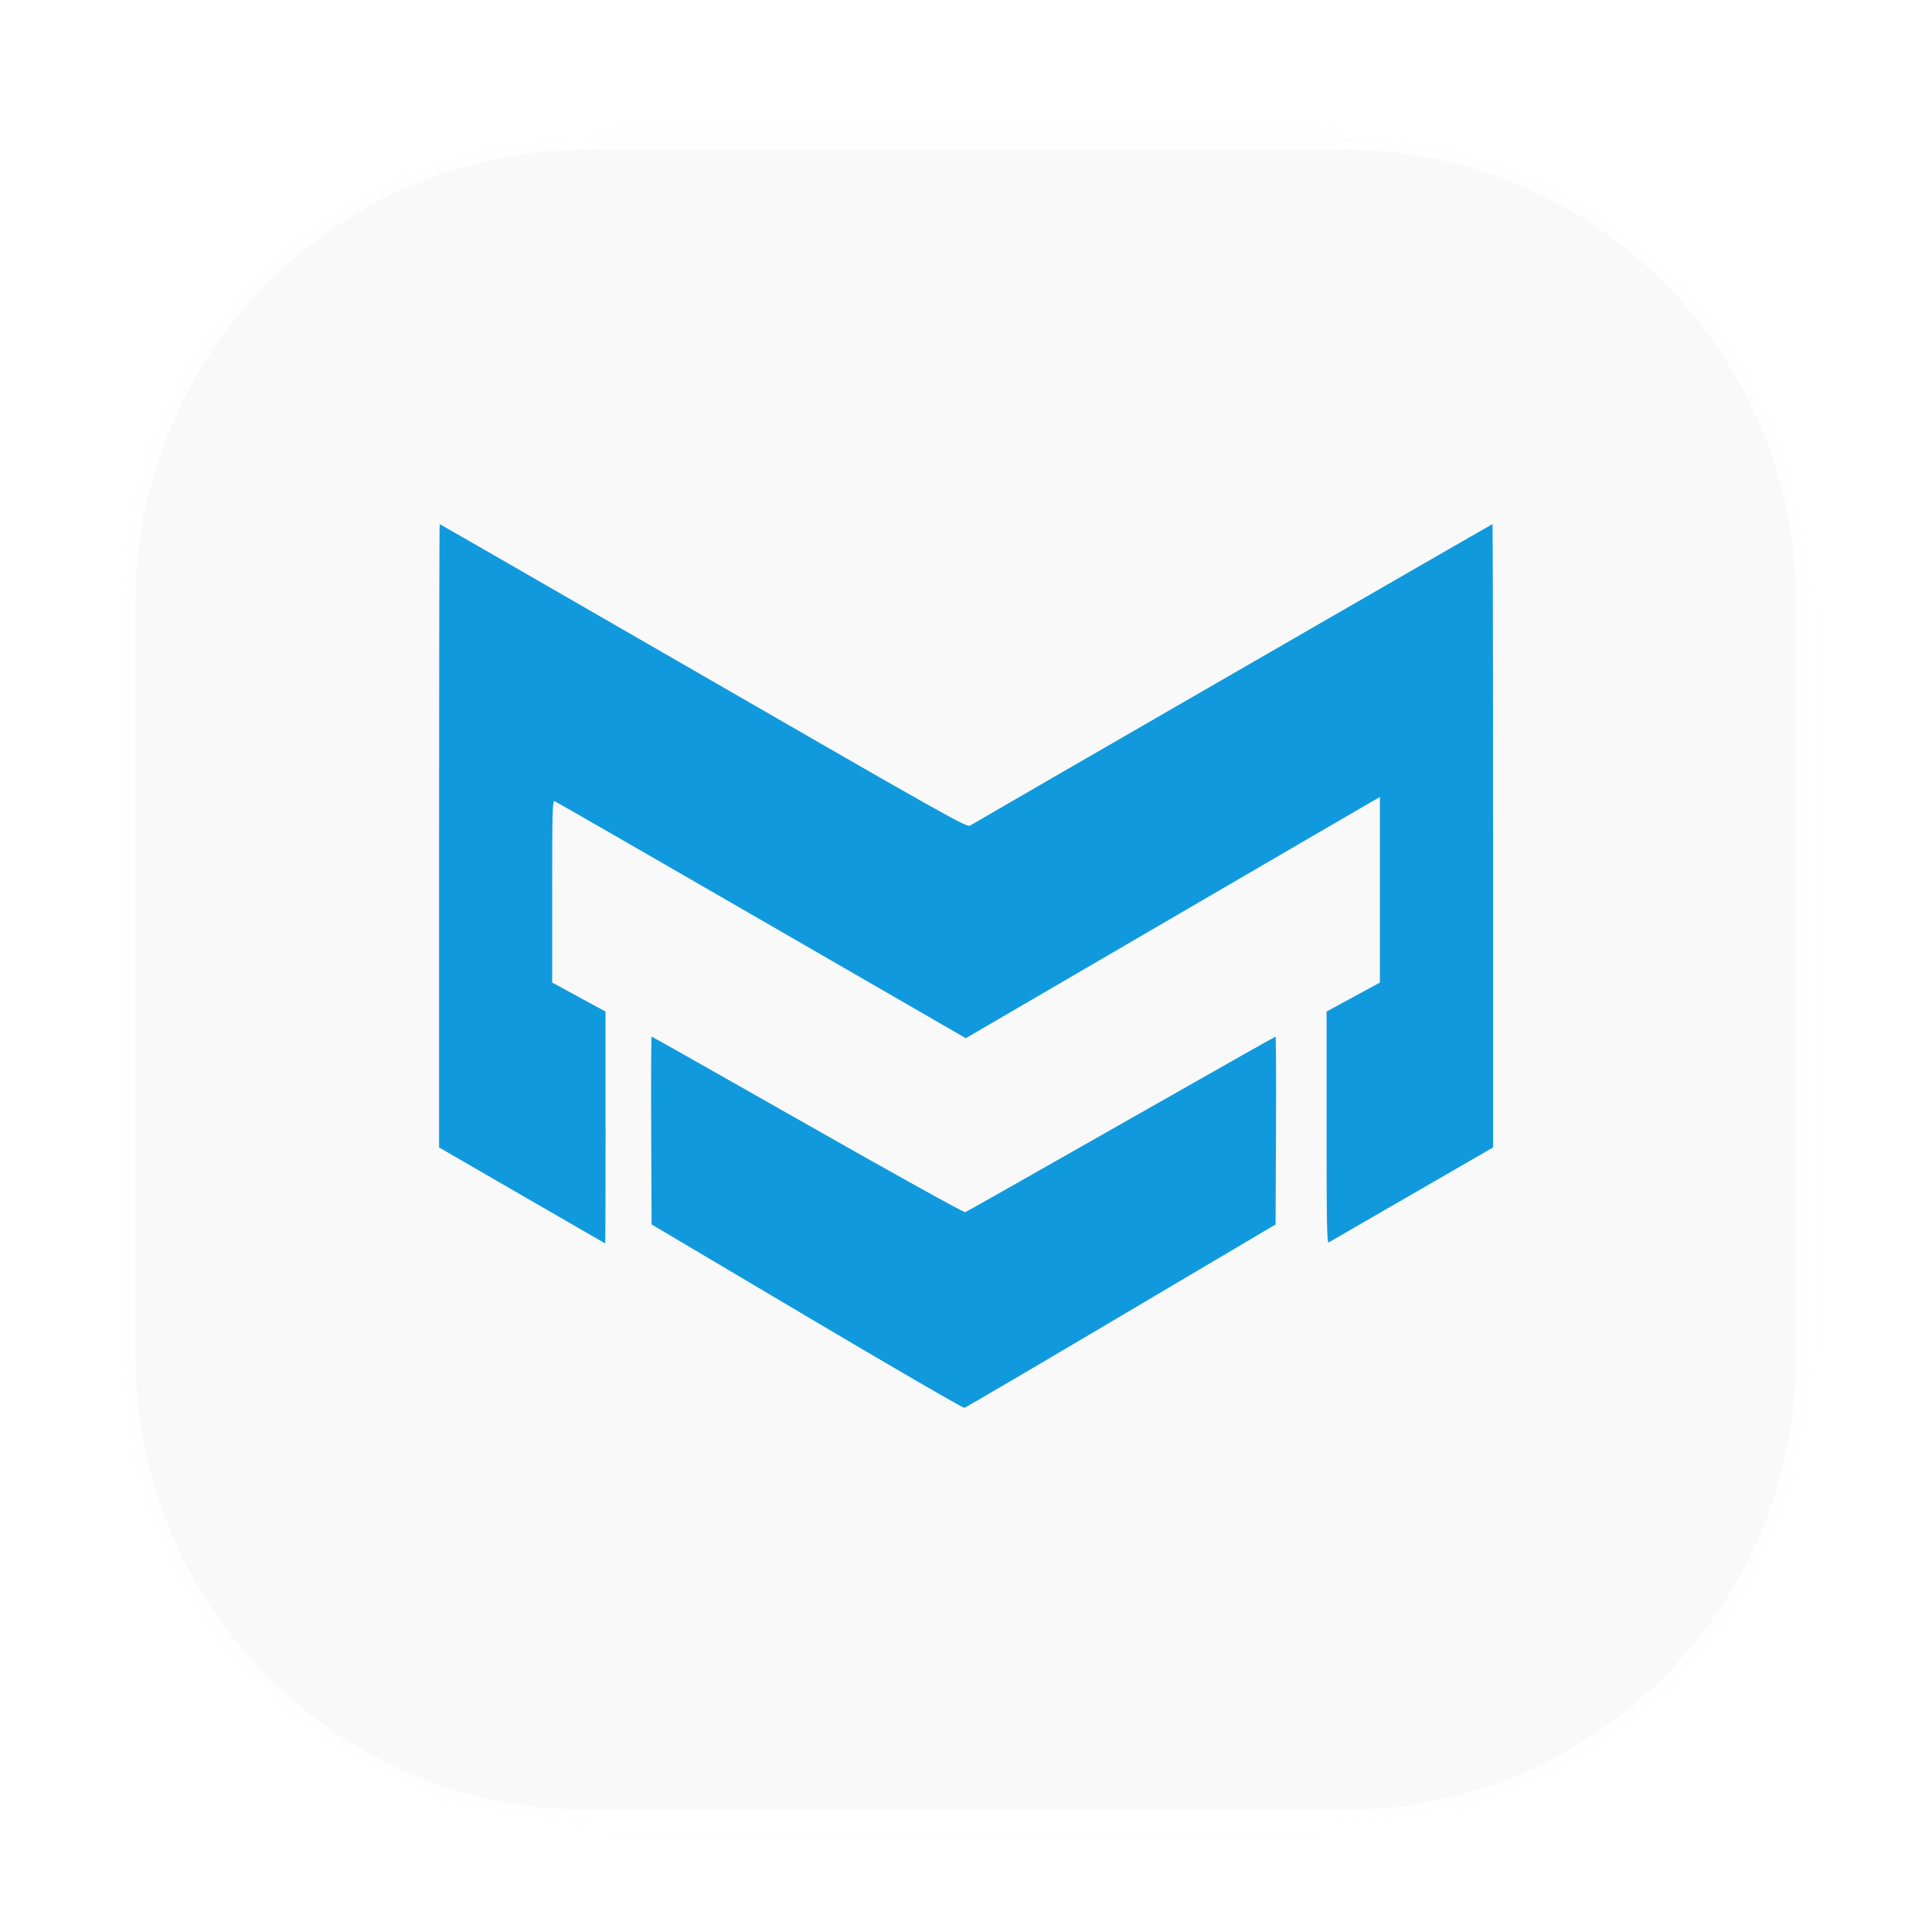
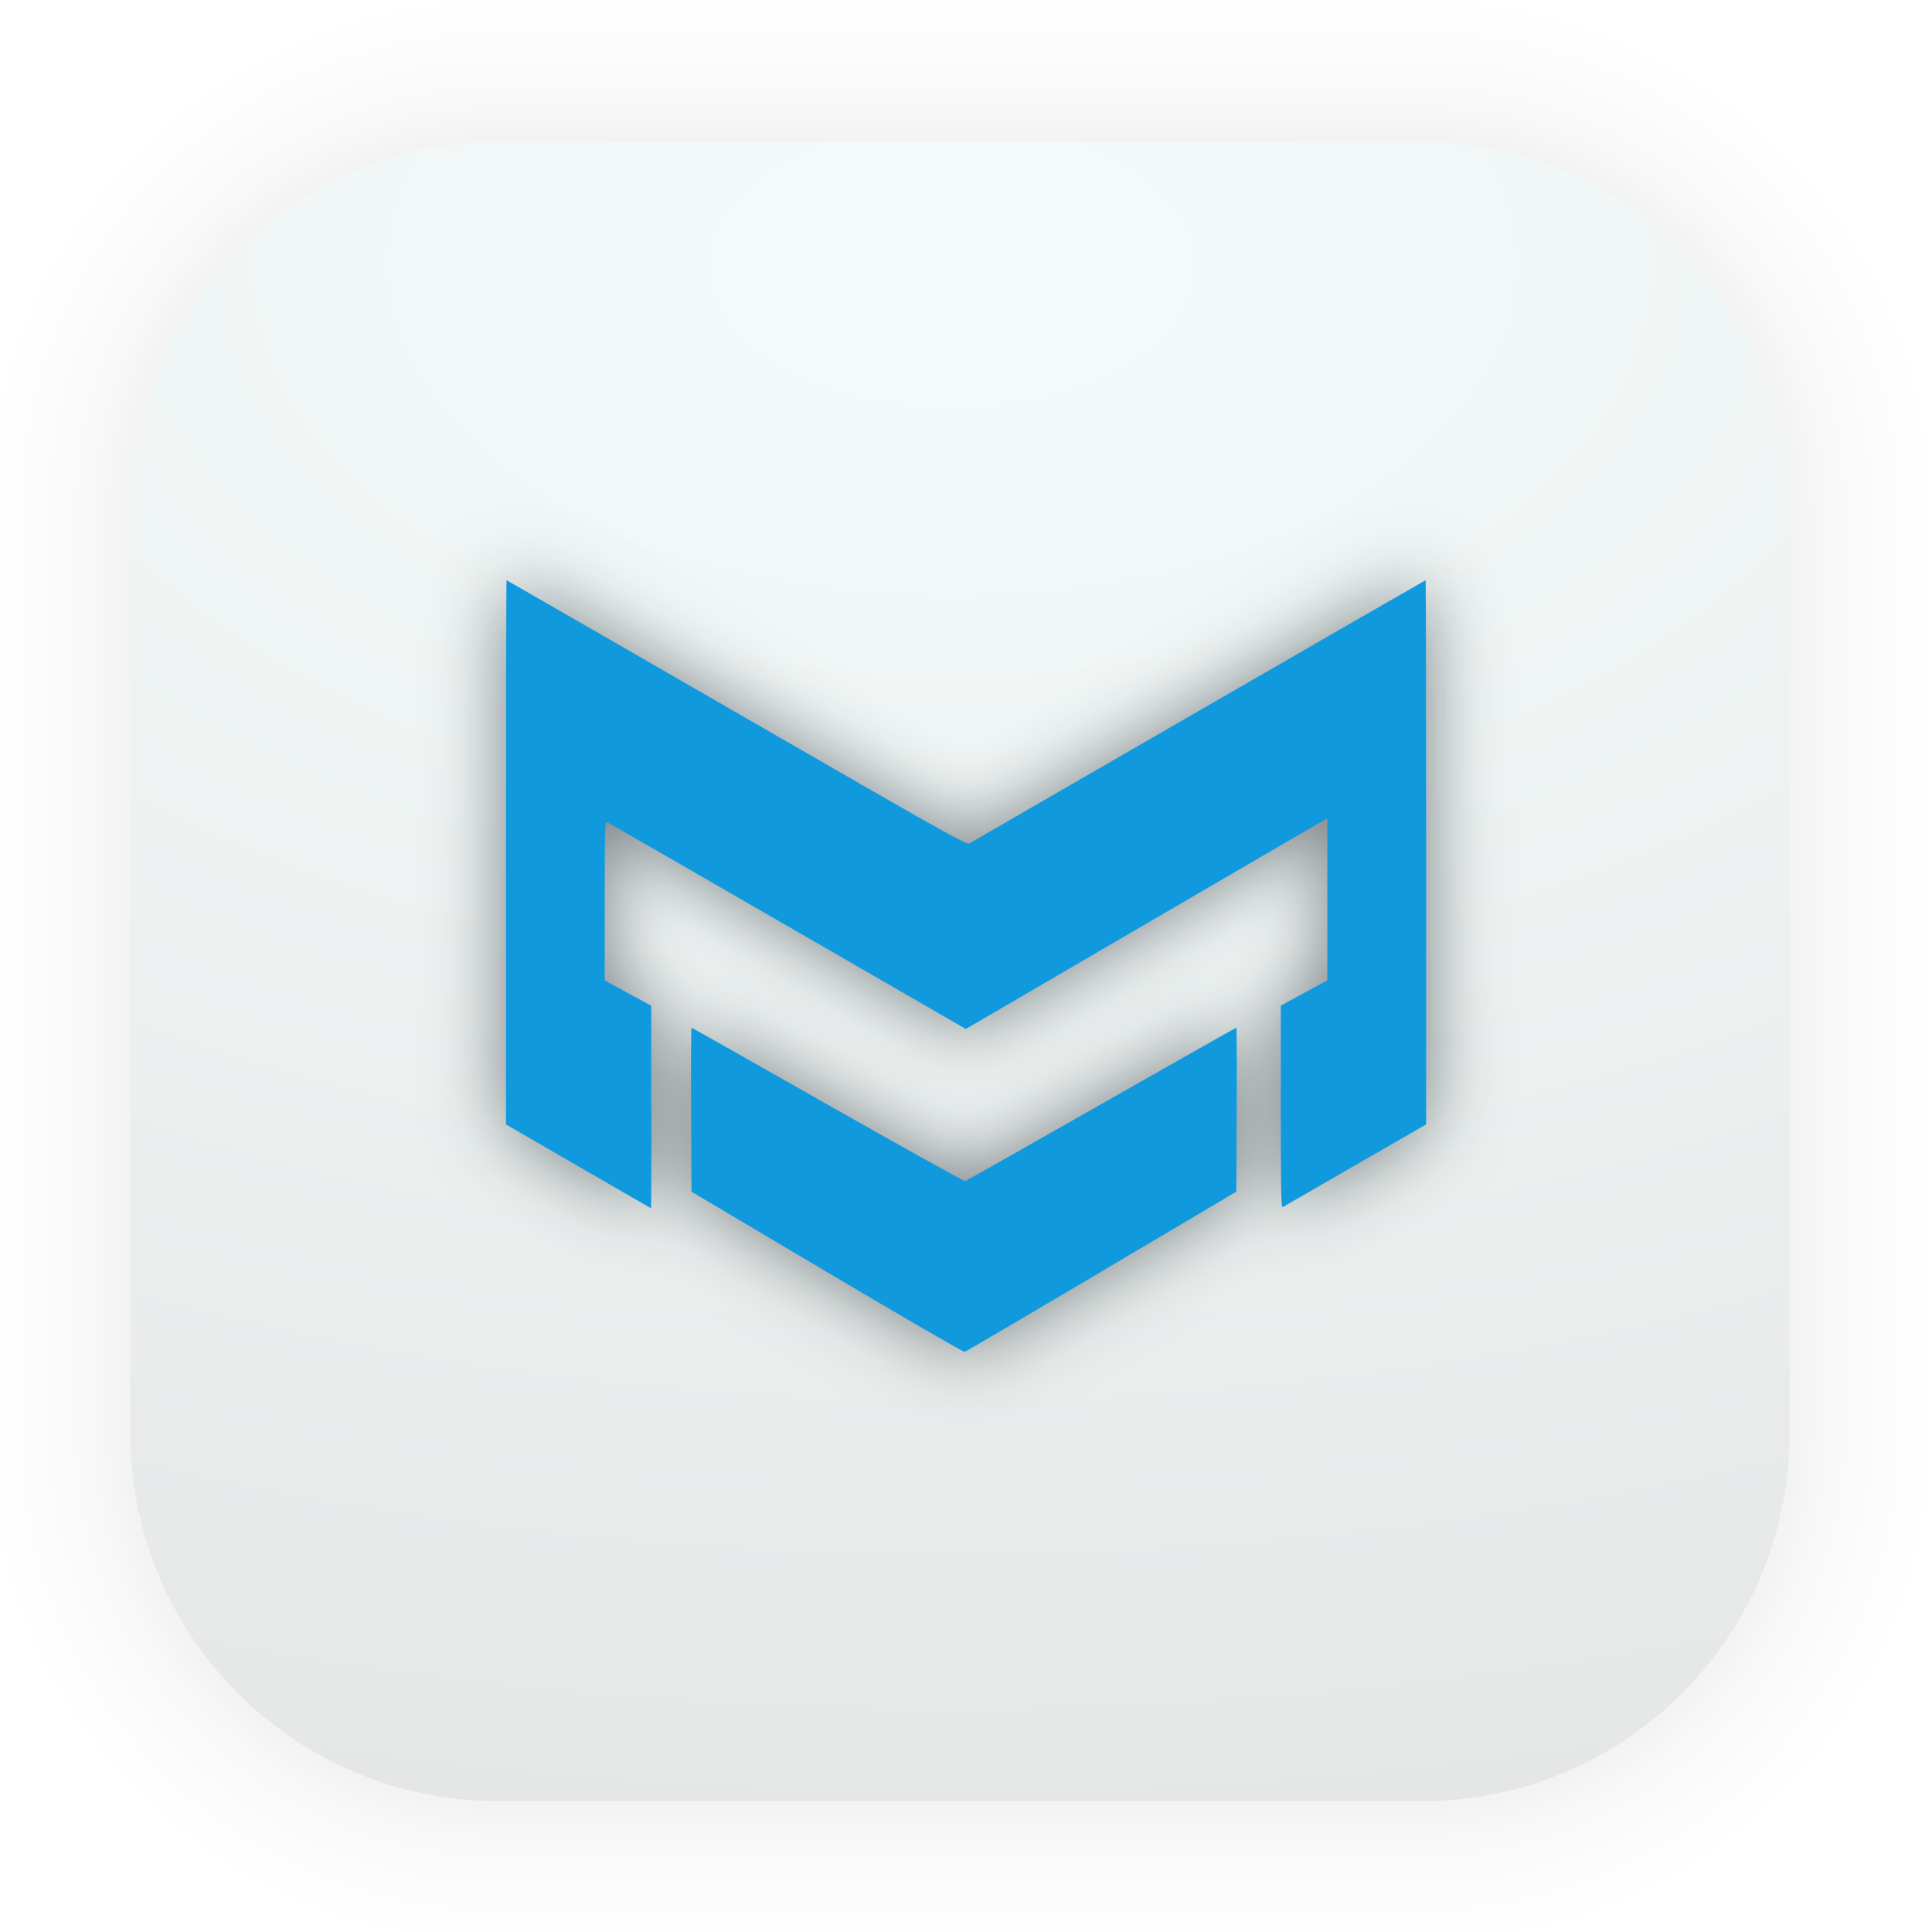
- <svg xmlns="http://www.w3.org/2000/svg" width="64" height="64" version="1">
-   <defs>
-     <filter id="filter1057" x="-.027" y="-.027" width="1.054" height="1.054" color-interpolation-filters="sRGB">
-       <feGaussianBlur stdDeviation="0.619" />
+ <svg xmlns="http://www.w3.org/2000/svg" xmlns:xlink="http://www.w3.org/1999/xlink" width="128" height="128" viewBox="0 0 33.867 33.867" version="1.1" id="svg2117">
+   <defs id="defs2111">
+     <linearGradient id="linearGradient1630">
+       <stop id="stop1626" offset="0" style="stop-color:#f5fbfb;stop-opacity:1" />
+       <stop id="stop1628" offset="1" style="stop-color:#e3e5e4;stop-opacity:1" />
+     </linearGradient>
+     <linearGradient id="linearGradient895">
+       <stop id="stop3335" offset="0" />
+       <stop id="stop3337" offset="1" stop-opacity="0" />
+     </linearGradient>
+     <radialGradient xlink:href="#linearGradient1630" id="radialGradient1381" cx="16.689" cy="4.637" fx="16.689" fy="4.637" r="14.544" gradientUnits="userSpaceOnUse" gradientTransform="matrix(3.527183,0,0,2.075519,-42.17534,-4.987128)" />
+     <filter id="filter1207" x="-1.825283e-08" y="-1.0481315e-08" width="1" height="1" color-interpolation-filters="sRGB">
+       <feGaussianBlur stdDeviation="3.5526852e-08" id="feGaussianBlur31" />
+     </filter>
+     <linearGradient id="linearGradient484" x1="46.907" x2="45.558" y1="-1.621" y2="6.514" gradientUnits="userSpaceOnUse">
+       <stop stop-color="#e3b75e" offset="0" id="stop10" style="stop-color:#f9b120;stop-opacity:1;" />
+       <stop stop-color="#ebcb8b" offset="1" id="stop12" style="stop-color:#fbc350;stop-opacity:1;" />
+     </linearGradient>
+     <filter id="filter1201" x="-1.7424719e-08" y="-2.119952e-08" width="1" height="1" color-interpolation-filters="sRGB">
+       <feGaussianBlur stdDeviation="4.6250285e-08" id="feGaussianBlur28" />
+     </filter>
+     <linearGradient id="linearGradient587" x1="51.245" x2="44.874" y1="9.132" y2="3.896" gradientUnits="userSpaceOnUse">
+       <stop stop-color="#5e81ac" offset="0" id="stop20" style="stop-color:#3172c4;stop-opacity:1;" />
+       <stop stop-color="#81a1c1" offset="1" id="stop22" style="stop-color:#478cd1;stop-opacity:1;" />
+     </linearGradient>
+     <filter id="filter1148" x="-2.0228534e-07" y="-5.3868092e-07" width="1" height="1" color-interpolation-filters="sRGB">
+       <feGaussianBlur stdDeviation="6.5065919e-07" id="feGaussianBlur25" />
+     </filter>
+     <linearGradient id="linearGradient579" x1="39.817" x2="47.537" y1="7.428" y2="4.529" gradientUnits="userSpaceOnUse">
+       <stop stop-color="#8bae70" offset="0" id="stop15" style="stop-color:#76c639;stop-opacity:1;" />
+       <stop stop-color="#a3be8c" offset="1" id="stop17" style="stop-color:#93d161;stop-opacity:1;" />
+     </linearGradient>
+     <filter style="color-interpolation-filters:sRGB" id="filter1079" x="-0.099" y="-0.118" width="1.199" height="1.237">
+       <feGaussianBlur stdDeviation="0.376" id="feGaussianBlur1081" />
    </filter>
  </defs>
-   <g transform="translate(-72.44)" fill="#f9f9f9">
-     <rect x="76.935" y="4.956" width="55" height="55" ry="15" filter="url(#filter1057)" opacity=".3" stroke-linecap="round" stroke-width="2.744" />
-     <rect x="76.935" y="4.956" width="55" height="55" ry="15" stroke-linecap="round" stroke-width="2.744" />
-     <circle cx="104.44" cy="32" r="30.001" fill-opacity="0" stroke-width="1.571" />
+   <g id="layer1">
+     <g style="opacity:0.14" transform="matrix(0.9757321,0,0,0.9757321,-65.86114,-37.23413)" id="g1702">
+       <rect ry="6.61" rx="6.61" y="40.71" x="69.84" height="29.811" width="29.811" id="rect1634" style="fill:none;fill-opacity:1;stroke:#000000;stroke-width:0.1;stroke-linecap:round;stroke-linejoin:round;stroke-miterlimit:4;stroke-dasharray:none;stroke-opacity:0.02" />
+       <rect style="fill:none;fill-opacity:1;stroke:#000000;stroke-width:0.2;stroke-linecap:round;stroke-linejoin:round;stroke-miterlimit:4;stroke-dasharray:none;stroke-opacity:0.02" id="rect1638" width="29.811" height="29.811" x="69.84" y="40.71" rx="6.61" ry="6.61" />
+       <rect ry="6.61" rx="6.61" y="40.71" x="69.84" height="29.811" width="29.811" id="rect1640" style="fill:none;fill-opacity:1;stroke:#000000;stroke-width:0.3;stroke-linecap:round;stroke-linejoin:round;stroke-miterlimit:4;stroke-dasharray:none;stroke-opacity:0.02" />
+       <rect style="fill:none;fill-opacity:1;stroke:#000000;stroke-width:0.4;stroke-linecap:round;stroke-linejoin:round;stroke-miterlimit:4;stroke-dasharray:none;stroke-opacity:0.02" id="rect1642" width="29.811" height="29.811" x="69.84" y="40.71" rx="6.61" ry="6.61" />
+       <rect ry="6.61" rx="6.61" y="40.71" x="69.84" height="29.811" width="29.811" id="rect1644" style="fill:none;fill-opacity:1;stroke:#000000;stroke-width:0.5;stroke-linecap:round;stroke-linejoin:round;stroke-miterlimit:4;stroke-dasharray:none;stroke-opacity:0.02" />
+       <rect style="fill:none;fill-opacity:1;stroke:#000000;stroke-width:0.6;stroke-linecap:round;stroke-linejoin:round;stroke-miterlimit:4;stroke-dasharray:none;stroke-opacity:0.02" id="rect1646" width="29.811" height="29.811" x="69.84" y="40.71" rx="6.61" ry="6.61" />
+       <rect ry="6.61" rx="6.61" y="40.71" x="69.84" height="29.811" width="29.811" id="rect1648" style="fill:none;fill-opacity:1;stroke:#000000;stroke-width:0.7;stroke-linecap:round;stroke-linejoin:round;stroke-miterlimit:4;stroke-dasharray:none;stroke-opacity:0.02" />
+       <rect style="fill:none;fill-opacity:1;stroke:#000000;stroke-width:0.8;stroke-linecap:round;stroke-linejoin:round;stroke-miterlimit:4;stroke-dasharray:none;stroke-opacity:0.02" id="rect1650" width="29.811" height="29.811" x="69.84" y="40.71" rx="6.61" ry="6.61" />
+       <rect ry="6.61" rx="6.61" y="40.71" x="69.84" height="29.811" width="29.811" id="rect1652" style="fill:none;fill-opacity:1;stroke:#000000;stroke-width:1;stroke-linecap:round;stroke-linejoin:round;stroke-miterlimit:4;stroke-dasharray:none;stroke-opacity:0.02" />
+       <rect style="fill:none;fill-opacity:1;stroke:#000000;stroke-width:1.2;stroke-linecap:round;stroke-linejoin:round;stroke-miterlimit:4;stroke-dasharray:none;stroke-opacity:0.02" id="rect1654" width="29.811" height="29.811" x="69.84" y="40.71" rx="6.61" ry="6.61" />
+       <rect ry="6.61" rx="6.61" y="40.71" x="69.84" height="29.811" width="29.811" id="rect1656" style="fill:none;fill-opacity:1;stroke:#000000;stroke-width:1.4;stroke-linecap:round;stroke-linejoin:round;stroke-miterlimit:4;stroke-dasharray:none;stroke-opacity:0.02" />
+       <rect style="fill:none;fill-opacity:1;stroke:#000000;stroke-width:1.6;stroke-linecap:round;stroke-linejoin:round;stroke-miterlimit:4;stroke-dasharray:none;stroke-opacity:0.02" id="rect1658" width="29.811" height="29.811" x="69.84" y="40.71" rx="6.61" ry="6.61" />
+       <rect ry="6.61" rx="6.61" y="40.71" x="69.84" height="29.811" width="29.811" id="rect1660" style="fill:none;fill-opacity:1;stroke:#000000;stroke-width:1.8;stroke-linecap:round;stroke-linejoin:round;stroke-miterlimit:4;stroke-dasharray:none;stroke-opacity:0.02" />
+       <rect style="fill:none;fill-opacity:1;stroke:#000000;stroke-width:2;stroke-linecap:round;stroke-linejoin:round;stroke-miterlimit:4;stroke-dasharray:none;stroke-opacity:0.02" id="rect1662" width="29.811" height="29.811" x="69.84" y="40.71" rx="6.61" ry="6.61" />
+       <rect ry="6.61" rx="6.61" y="40.71" x="69.84" height="29.811" width="29.811" id="rect1664" style="fill:none;fill-opacity:1;stroke:#000000;stroke-width:2.2;stroke-linecap:round;stroke-linejoin:round;stroke-miterlimit:4;stroke-dasharray:none;stroke-opacity:0.02" />
+       <rect style="fill:none;fill-opacity:1;stroke:#000000;stroke-width:2.6;stroke-linecap:round;stroke-linejoin:round;stroke-miterlimit:4;stroke-dasharray:none;stroke-opacity:0.02" id="rect1666" width="29.811" height="29.811" x="69.84" y="40.71" rx="6.61" ry="6.61" />
+       <rect ry="6.61" rx="6.61" y="40.71" x="69.84" height="29.811" width="29.811" id="rect1668" style="fill:none;fill-opacity:1;stroke:#000000;stroke-width:3;stroke-linecap:round;stroke-linejoin:round;stroke-miterlimit:4;stroke-dasharray:none;stroke-opacity:0.02" />
+       <rect style="fill:none;fill-opacity:1;stroke:#000000;stroke-width:3.4;stroke-linecap:round;stroke-linejoin:round;stroke-miterlimit:4;stroke-dasharray:none;stroke-opacity:0.02" id="rect1670" width="29.811" height="29.811" x="69.84" y="40.71" rx="6.61" ry="6.61" />
+       <rect ry="6.61" rx="6.61" y="40.71" x="69.84" height="29.811" width="29.811" id="rect1672" style="fill:none;fill-opacity:1;stroke:#000000;stroke-width:3.8;stroke-linecap:round;stroke-linejoin:round;stroke-miterlimit:4;stroke-dasharray:none;stroke-opacity:0.02" />
+       <rect style="fill:none;fill-opacity:1;stroke:#000000;stroke-width:4.2;stroke-linecap:round;stroke-linejoin:round;stroke-miterlimit:4;stroke-dasharray:none;stroke-opacity:0.02" id="rect1674" width="29.811" height="29.811" x="69.84" y="40.71" rx="6.61" ry="6.61" />
+       <rect ry="6.61" rx="6.61" y="40.71" x="69.84" height="29.811" width="29.811" id="rect1676" style="fill:none;fill-opacity:1;stroke:#000000;stroke-width:4.6;stroke-linecap:round;stroke-linejoin:round;stroke-miterlimit:4;stroke-dasharray:none;stroke-opacity:0.02" />
+       <rect style="fill:none;fill-opacity:1;stroke:#000000;stroke-width:5;stroke-linecap:round;stroke-linejoin:round;stroke-miterlimit:4;stroke-dasharray:none;stroke-opacity:0.02" id="rect1678" width="29.811" height="29.811" x="69.84" y="40.71" rx="6.61" ry="6.61" />
+     </g>
+     <rect style="fill:url(#radialGradient1381);fill-opacity:1;stroke-width:2.688;stroke-linecap:round;stroke-linejoin:round" id="rect910" width="29.087" height="29.087" x="2.284" y="2.488" rx="6.449" ry="6.449" />
+     <g transform="matrix(1.772594,0,0,1.772594,-64.08414,10.43487)" stroke-width="0.265" id="g62">
+       <path d="m 47.046,6.687 1.333,-0.789 0.004,-0.811 c 0.002,-0.446 2.13e-4,-0.811 -0.004,-0.811 -0.004,0 -0.605,0.34 -1.334,0.755 -0.73,0.415 -1.335,0.758 -1.346,0.762 -0.01,0.004 -0.622,-0.336 -1.36,-0.755 -0.737,-0.419 -1.344,-0.762 -1.348,-0.762 -0.004,0 -0.006,0.365 -0.004,0.811 l 0.004,0.811 1.34,0.795 c 0.737,0.437 1.349,0.792 1.361,0.789 0.012,-0.003 0.621,-0.361 1.354,-0.794 z m -4.453,-1.626 -8.8e-5,-1.002 -0.46,-0.25 V 3.022 c 0,-0.69 0.003,-0.786 0.021,-0.779 0.011,0.004 0.815,0.467 1.785,1.027 l 1.765,1.019 1.714,-1 c 0.943,-0.55 1.747,-1.018 1.788,-1.041 l 0.073,-0.042 v 1.602 l -0.46,0.25 -8.4e-5,1.002 c -6.7e-5,0.831 0.003,1 0.018,0.991 0.01,-0.006 0.334,-0.193 0.719,-0.415 L 50.256,5.233 V 2.542 c 0,-1.48 -0.002,-2.691 -0.005,-2.691 -0.006,0 -4.458,2.57 -4.511,2.603 -0.027,0.017 -0.216,-0.089 -2.301,-1.292 -1.25,-0.721 -2.275,-1.311 -2.277,-1.311 -0.003,0 -0.005,1.211 -0.005,2.691 v 2.691 l 0.715,0.414 c 0.393,0.228 0.717,0.414 0.719,0.415 0.002,4.171e-4 0.004,-0.45 0.004,-1.001 z" fill="#109add" stroke-width="0.014" id="path15" style="fill:#010d12;fill-opacity:1;filter:url(#filter1079);opacity:0.5" />
+       <path d="m 47.046,6.687 1.333,-0.789 0.004,-0.811 c 0.002,-0.446 2.13e-4,-0.811 -0.004,-0.811 -0.004,0 -0.605,0.34 -1.334,0.755 -0.73,0.415 -1.335,0.758 -1.346,0.762 -0.01,0.004 -0.622,-0.336 -1.36,-0.755 -0.737,-0.419 -1.344,-0.762 -1.348,-0.762 -0.004,0 -0.006,0.365 -0.004,0.811 l 0.004,0.811 1.34,0.795 c 0.737,0.437 1.349,0.792 1.361,0.789 0.012,-0.003 0.621,-0.361 1.354,-0.794 z m -4.453,-1.626 -8.8e-5,-1.002 -0.46,-0.25 V 3.022 c 0,-0.69 0.003,-0.786 0.021,-0.779 0.011,0.004 0.815,0.467 1.785,1.027 l 1.765,1.019 1.714,-1 c 0.943,-0.55 1.747,-1.018 1.788,-1.041 l 0.073,-0.042 v 1.602 l -0.46,0.25 -8.4e-5,1.002 c -6.7e-5,0.831 0.003,1 0.018,0.991 0.01,-0.006 0.334,-0.193 0.719,-0.415 L 50.256,5.233 V 2.542 c 0,-1.48 -0.002,-2.691 -0.005,-2.691 -0.006,0 -4.458,2.57 -4.511,2.603 -0.027,0.017 -0.216,-0.089 -2.301,-1.292 -1.25,-0.721 -2.275,-1.311 -2.277,-1.311 -0.003,0 -0.005,1.211 -0.005,2.691 v 2.691 l 0.715,0.414 c 0.393,0.228 0.717,0.414 0.719,0.415 0.002,4.171e-4 0.004,-0.45 0.004,-1.001 z" fill="#109add" stroke-width="0.014" id="path15-3" />
+     </g>
  </g>
-   <path d="m37.141 43.588 5.114-3.027 0.014-3.111c0.008-1.711 8.17e-4 -3.111-0.015-3.111-0.016 0-2.319 1.303-5.118 2.895-2.799 1.592-5.122 2.908-5.163 2.923-0.04 0.015-2.388-1.287-5.216-2.895-2.828-1.608-5.155-2.923-5.171-2.923-0.015 0-0.022 1.4-0.015 3.111l0.014 3.111 5.141 3.048c2.828 1.677 5.177 3.039 5.221 3.027 0.044-0.011 2.382-1.383 5.194-3.048zm-17.083-6.237-3.4e-4 -3.842-1.766-0.961v-3.019c0-2.649 0.01-3.016 0.08-2.989 0.044 0.015 3.126 1.79 6.85 3.941l6.771 3.911 6.578-3.835c3.618-2.109 6.704-3.907 6.859-3.994l0.281-0.16v6.145l-1.766 0.961-3.21e-4 3.845c-2.64e-4 3.188 0.012 3.838 0.071 3.802 0.039-0.023 1.28-0.741 2.758-1.594l2.687-1.551v-10.324c0-5.678-0.009-10.324-0.021-10.324-0.021 0-17.105 9.858-17.308 9.987-0.103 0.065-0.828-0.342-8.829-4.958-4.795-2.766-8.726-5.029-8.737-5.029-0.011 0-0.02 4.646-0.02 10.324v10.324l2.744 1.588c1.51 0.873 2.751 1.589 2.758 1.591 0.007 0.002 0.013-1.725 0.013-3.838z" fill="#109add" stroke-width=".054" />
</svg>
